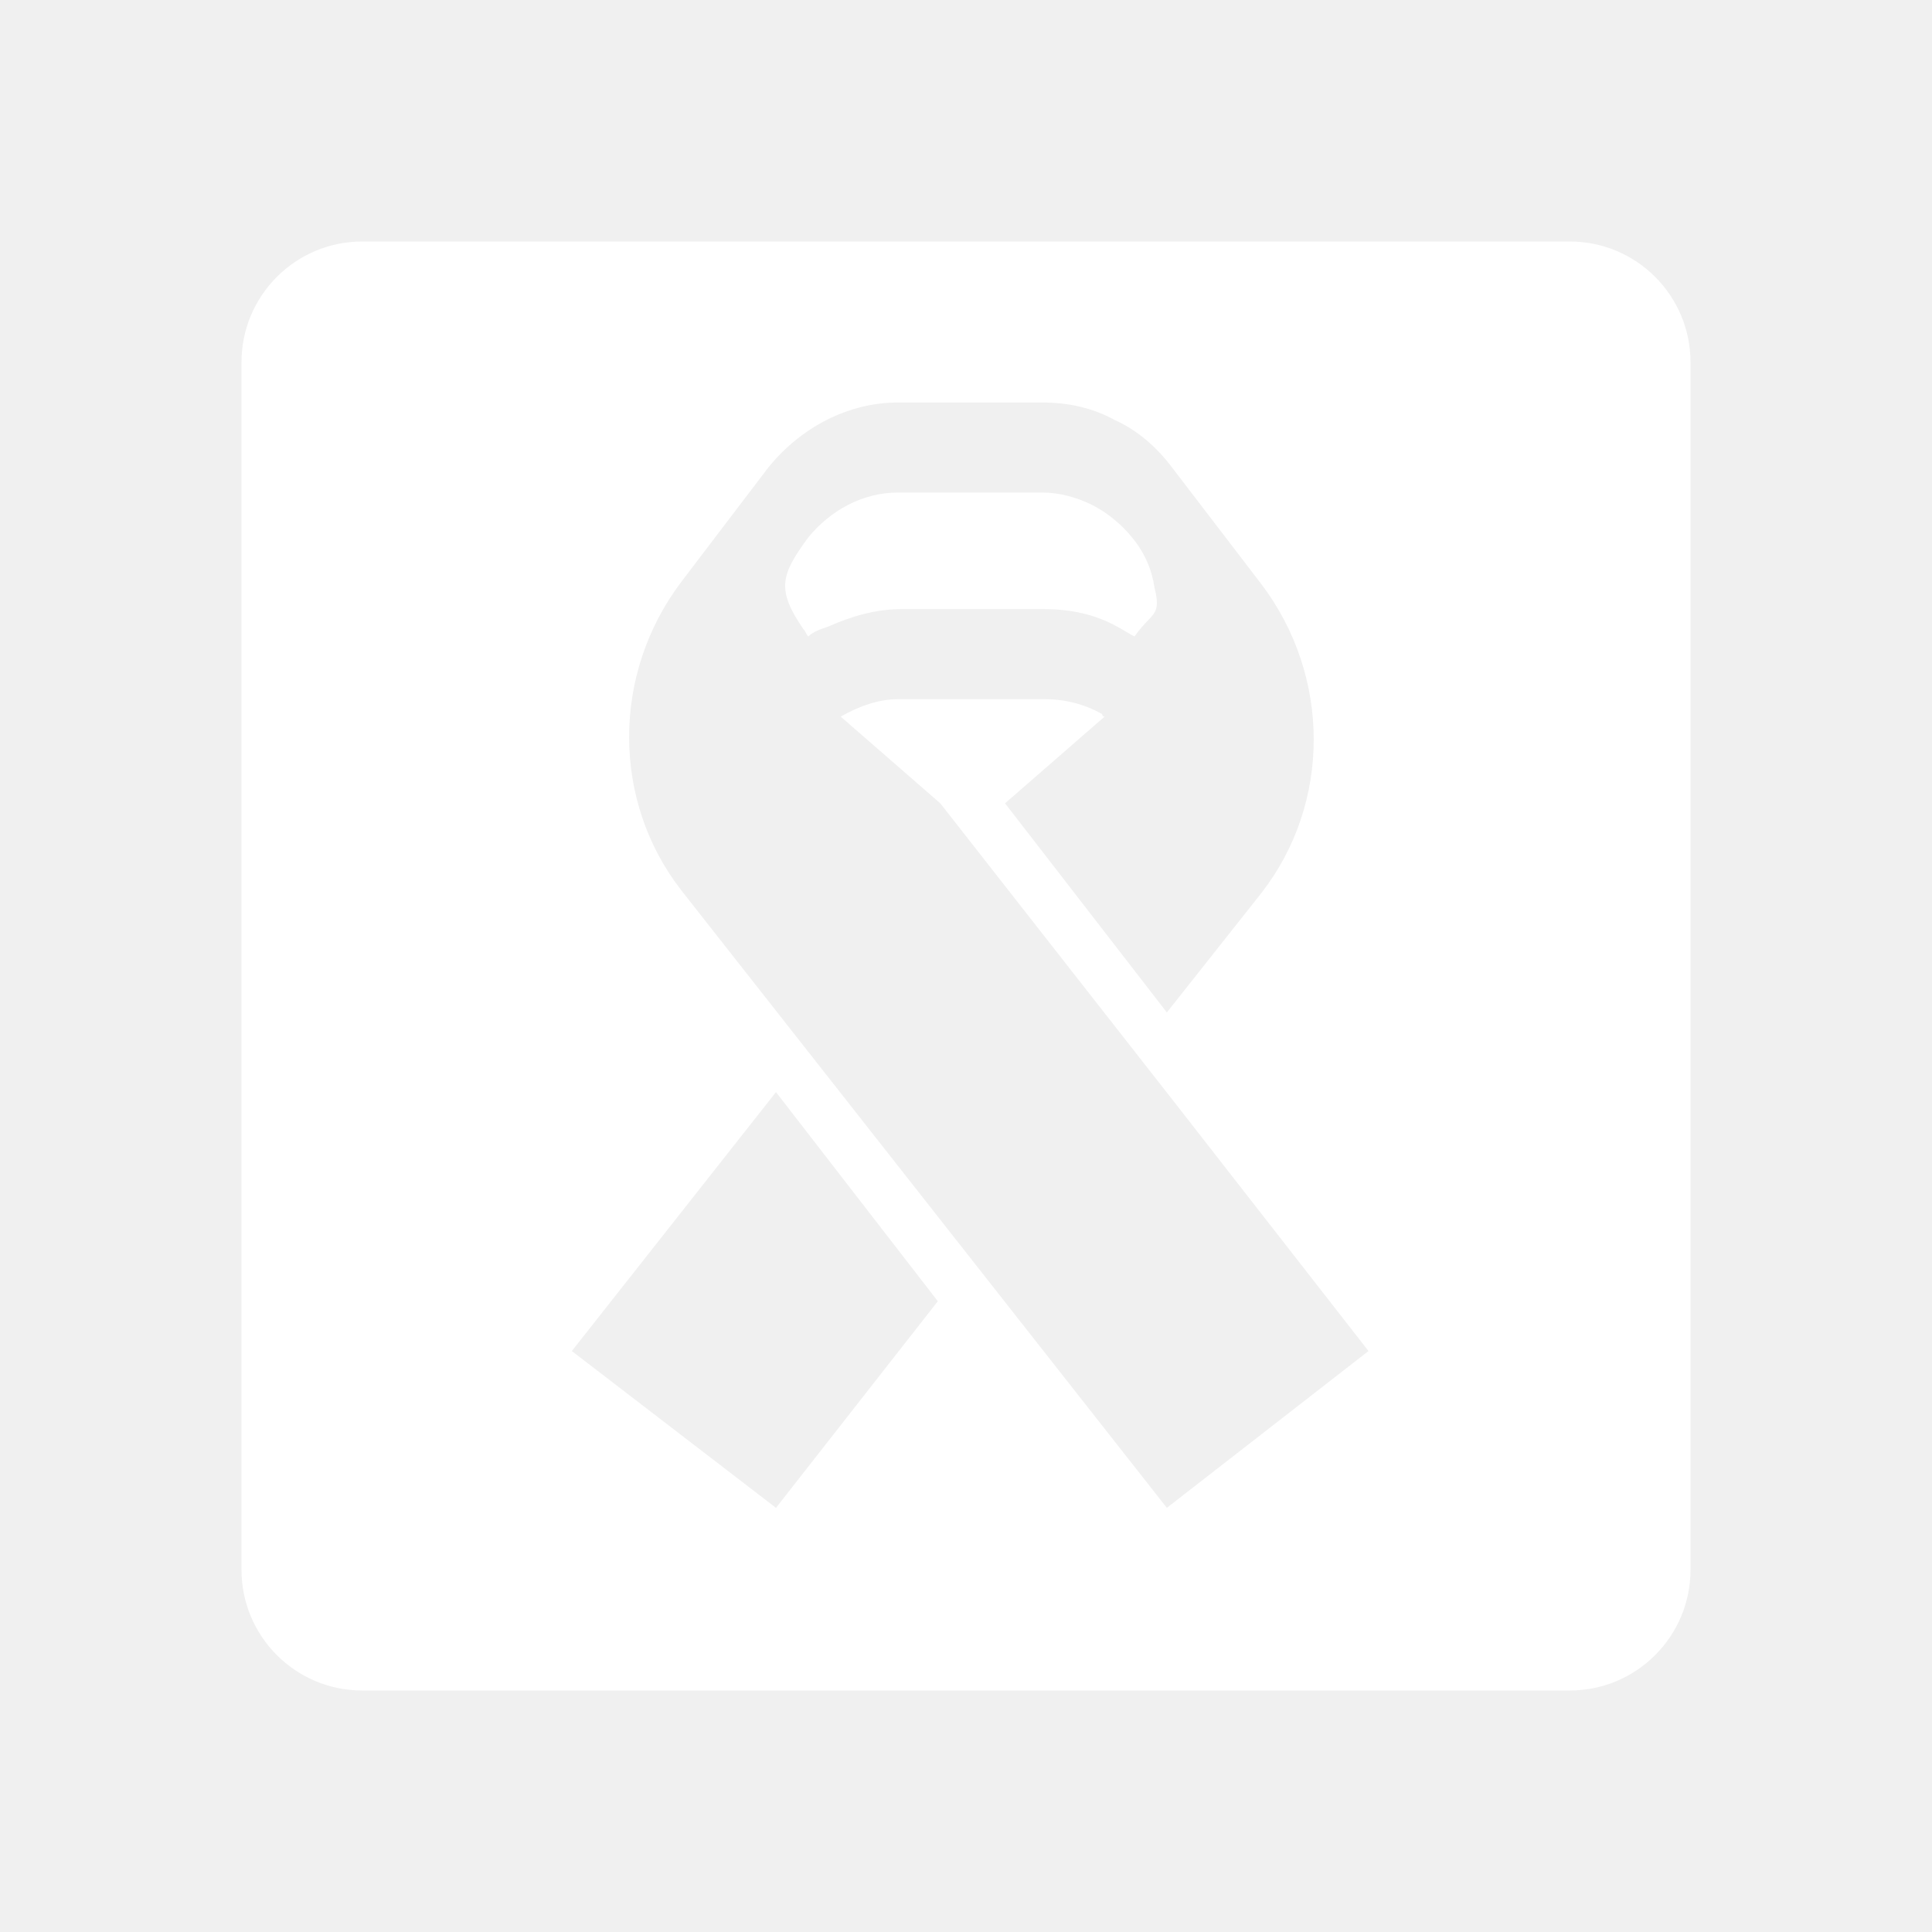
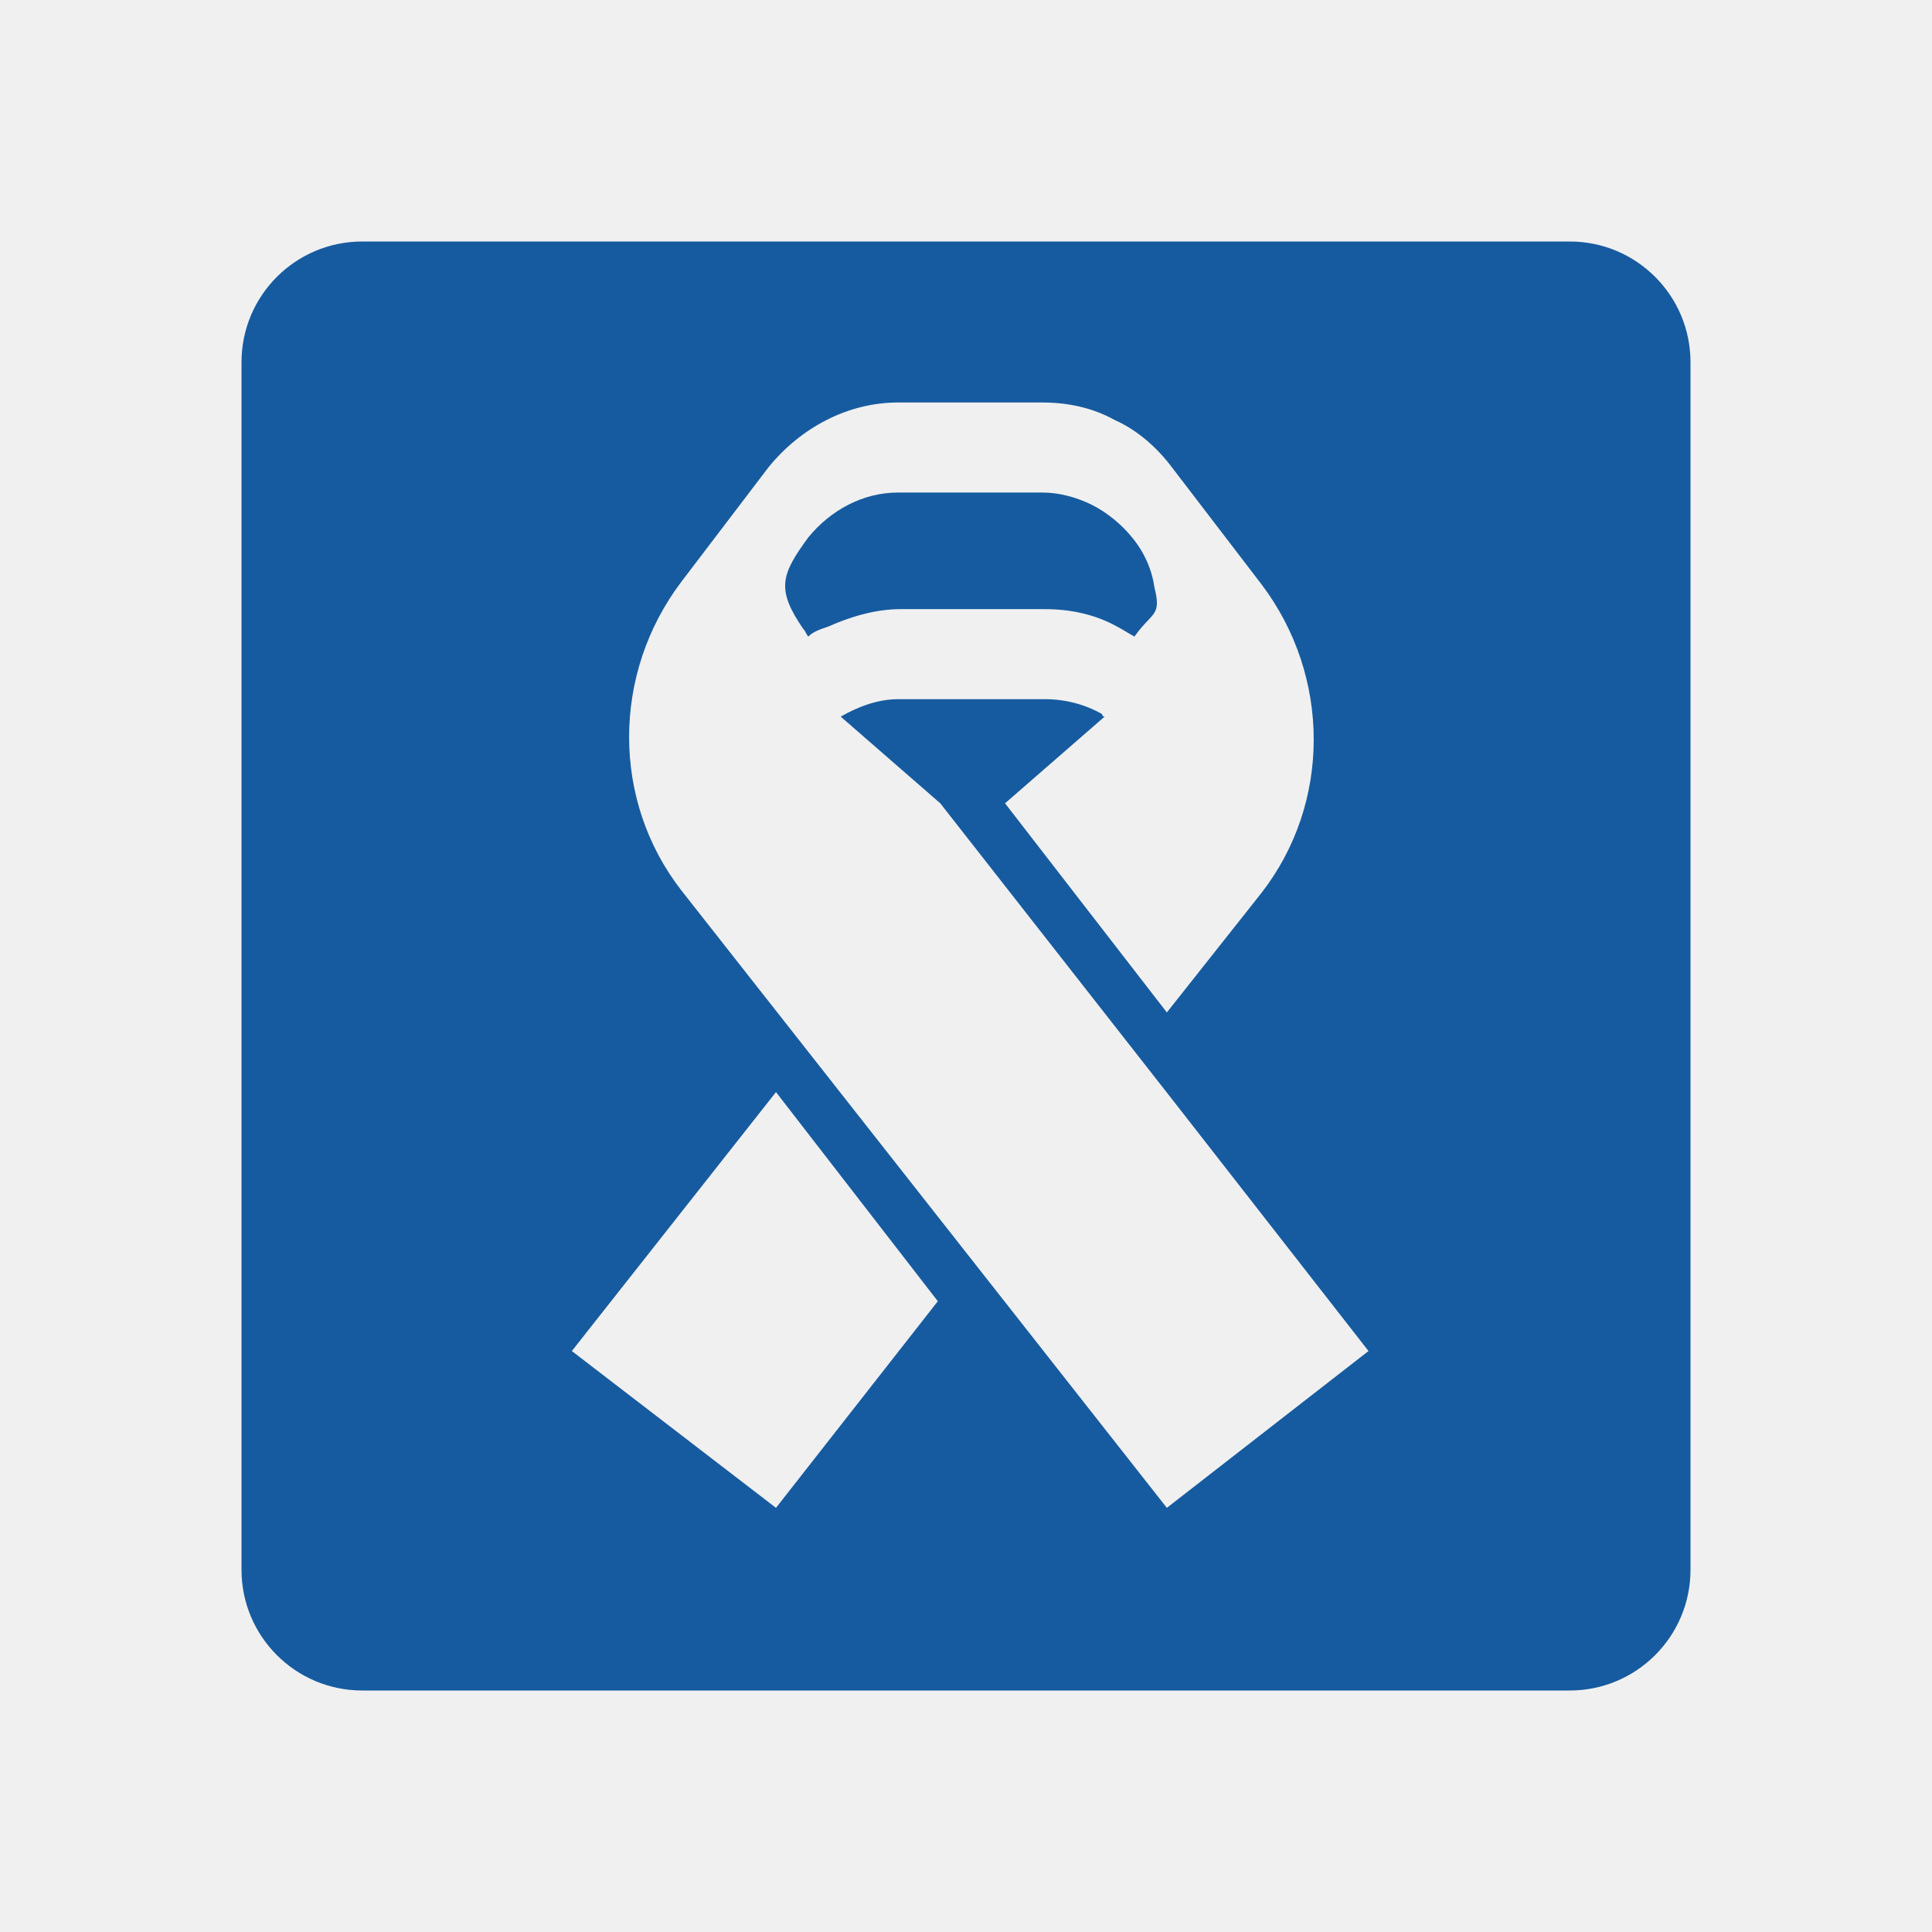
<svg xmlns="http://www.w3.org/2000/svg" width="48" height="48" viewBox="0 0 48 48" fill="none">
-   <path fill-rule="evenodd" clip-rule="evenodd" d="M6 9C6 7.343 7.343 6 9 6H39C40.657 6 42 7.343 42 9V39C42 40.657 40.657 42 39 42H9C7.343 42 6 40.657 6 39V9ZM19.279 27.133L23.3 32.329L19.279 37.462L14.207 33.566L19.279 27.133ZM19.094 11.608L16.929 14.453C15.197 16.742 15.197 19.896 16.929 22.123L28.99 37.462L34 33.566L29.175 27.381L23.361 19.958L20.887 17.804C21.32 17.556 21.815 17.371 22.31 17.371H25.959C26.454 17.371 26.949 17.494 27.382 17.742C27.382 17.804 27.444 17.804 27.444 17.804L24.97 19.958L28.99 25.154L31.34 22.185C33.072 19.958 33.072 16.804 31.34 14.515L29.114 11.608C28.743 11.113 28.248 10.68 27.691 10.433C27.134 10.124 26.516 10 25.897 10H22.31C21.073 10 19.898 10.618 19.094 11.608ZM20.021 15.721C20.006 15.69 19.991 15.659 19.959 15.629C19.279 14.639 19.403 14.278 20.083 13.35C20.64 12.67 21.444 12.237 22.31 12.237H25.897C26.33 12.237 26.763 12.361 27.134 12.546C27.506 12.732 27.877 13.041 28.124 13.35C28.433 13.722 28.619 14.155 28.681 14.587C28.811 15.11 28.727 15.198 28.515 15.421C28.426 15.514 28.314 15.631 28.186 15.814C28.124 15.783 28.047 15.737 27.969 15.69C27.892 15.644 27.815 15.598 27.753 15.567C27.196 15.257 26.578 15.134 25.959 15.134H22.372C21.753 15.134 21.135 15.319 20.578 15.567C20.392 15.629 20.207 15.69 20.083 15.814C20.052 15.783 20.037 15.752 20.021 15.721Z" fill="white" />
+   <path fill-rule="evenodd" clip-rule="evenodd" d="M6 9C6 7.343 7.343 6 9 6H39C40.657 6 42 7.343 42 9V39C42 40.657 40.657 42 39 42H9C7.343 42 6 40.657 6 39V9ZM19.279 27.133L23.3 32.329L19.279 37.462L14.207 33.566L19.279 27.133ZM19.094 11.608L16.929 14.453C15.197 16.742 15.197 19.896 16.929 22.123L28.99 37.462L34 33.566L29.175 27.381L23.361 19.958L20.887 17.804C21.32 17.556 21.815 17.371 22.31 17.371H25.959C26.454 17.371 26.949 17.494 27.382 17.742C27.382 17.804 27.444 17.804 27.444 17.804L24.97 19.958L28.99 25.154L31.34 22.185C33.072 19.958 33.072 16.804 31.34 14.515L29.114 11.608C28.743 11.113 28.248 10.68 27.691 10.433C27.134 10.124 26.516 10 25.897 10H22.31C21.073 10 19.898 10.618 19.094 11.608ZM20.021 15.721C20.006 15.69 19.991 15.659 19.959 15.629C19.279 14.639 19.403 14.278 20.083 13.35C20.64 12.67 21.444 12.237 22.31 12.237H25.897C26.33 12.237 26.763 12.361 27.134 12.546C27.506 12.732 27.877 13.041 28.124 13.35C28.433 13.722 28.619 14.155 28.681 14.587C28.811 15.11 28.727 15.198 28.515 15.421C28.426 15.514 28.314 15.631 28.186 15.814C28.124 15.783 28.047 15.737 27.969 15.69C27.892 15.644 27.815 15.598 27.753 15.567C27.196 15.257 26.578 15.134 25.959 15.134H22.372C21.753 15.134 21.135 15.319 20.578 15.567C20.392 15.629 20.207 15.69 20.083 15.814C20.052 15.783 20.037 15.752 20.021 15.721Z" fill="#165BA0" />
</svg>
